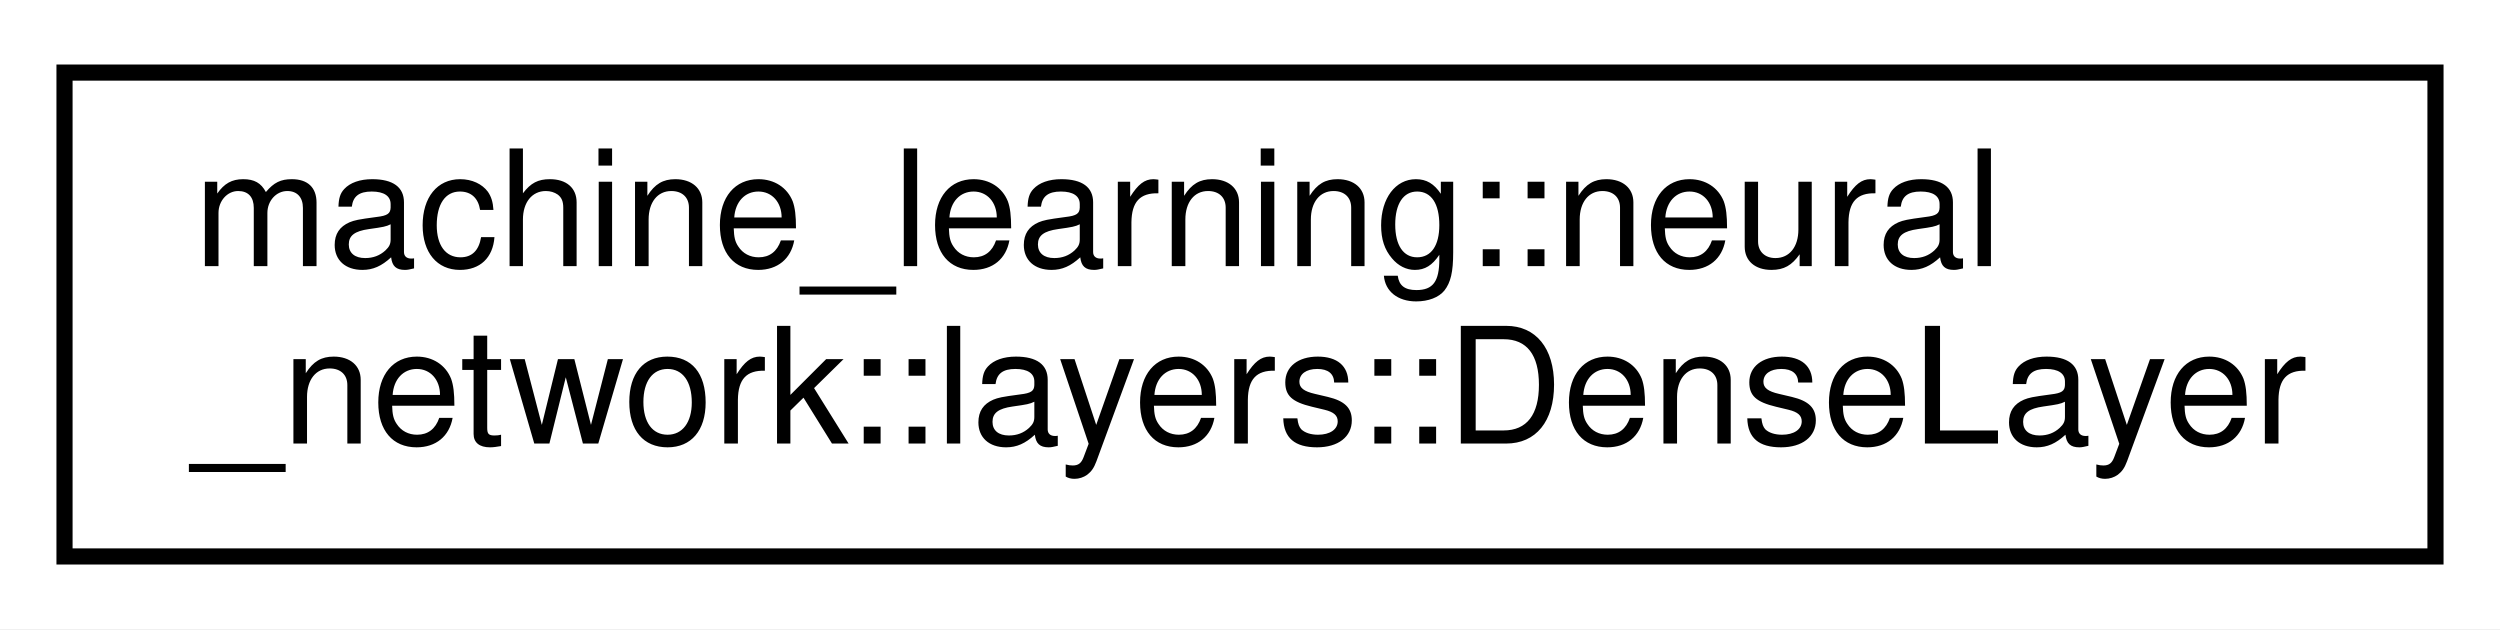
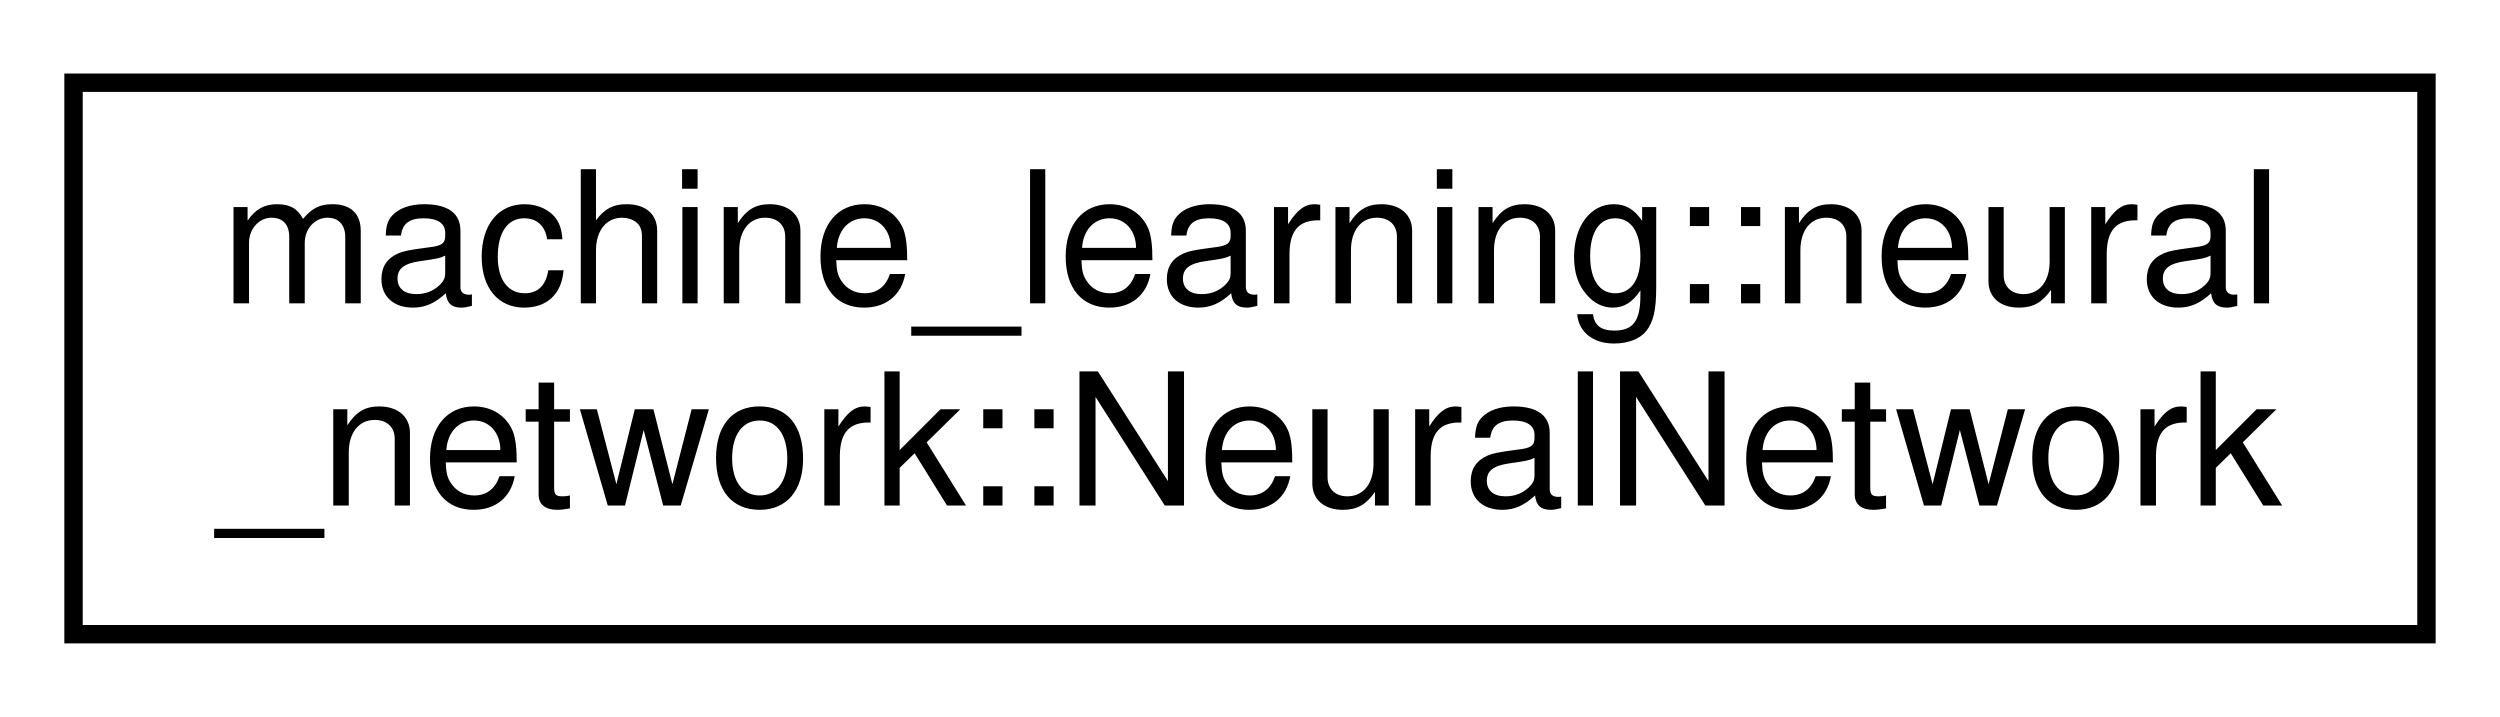
- <svg xmlns="http://www.w3.org/2000/svg" xmlns:xlink="http://www.w3.org/1999/xlink" width="155pt" height="39pt" viewBox="0.00 0.00 155.00 39.00">
+ <svg xmlns="http://www.w3.org/2000/svg" xmlns:xlink="http://www.w3.org/1999/xlink" width="136pt" height="39pt" viewBox="0.00 0.00 136.00 39.00">
  <g id="graph0" class="graph" transform="scale(1 1) rotate(0) translate(4 35)">
-     <polygon fill="white" stroke="transparent" points="-4,4 -4,-35 151,-35 151,4 -4,4" />
+     <polygon fill="white" stroke="transparent" points="-4,4 -4,-35 132,-35 132,4 -4,4" />
    <g id="node1" class="node">
      <g id="a_node1">
-         <a xlink:href="dc/d93/classmachine__learning_1_1neural__network_1_1layers_1_1_dense_layer.html" target="_top" xlink:title=" ">
-           <polygon fill="white" stroke="black" points="0,-0.5 0,-30.5 147,-30.5 147,-0.5 0,-0.5" />
+         <a xlink:href="d4/df4/classmachine__learning_1_1neural__network_1_1_neural_network.html" target="_top" xlink:title=" ">
+           <polygon fill="white" stroke="black" points="0,-0.5 0,-30.5 128,-30.5 128,-0.5 0,-0.5" />
          <text text-anchor="start" x="8" y="-18.5" font-family="Helvetica,sans-Serif" font-size="10.00">machine_learning::neural</text>
-           <text text-anchor="middle" x="73.5" y="-7.5" font-family="Helvetica,sans-Serif" font-size="10.00">_network::layers::DenseLayer</text>
+           <text text-anchor="middle" x="64" y="-7.5" font-family="Helvetica,sans-Serif" font-size="10.00">_network::NeuralNetwork</text>
        </a>
      </g>
    </g>
  </g>
</svg>
